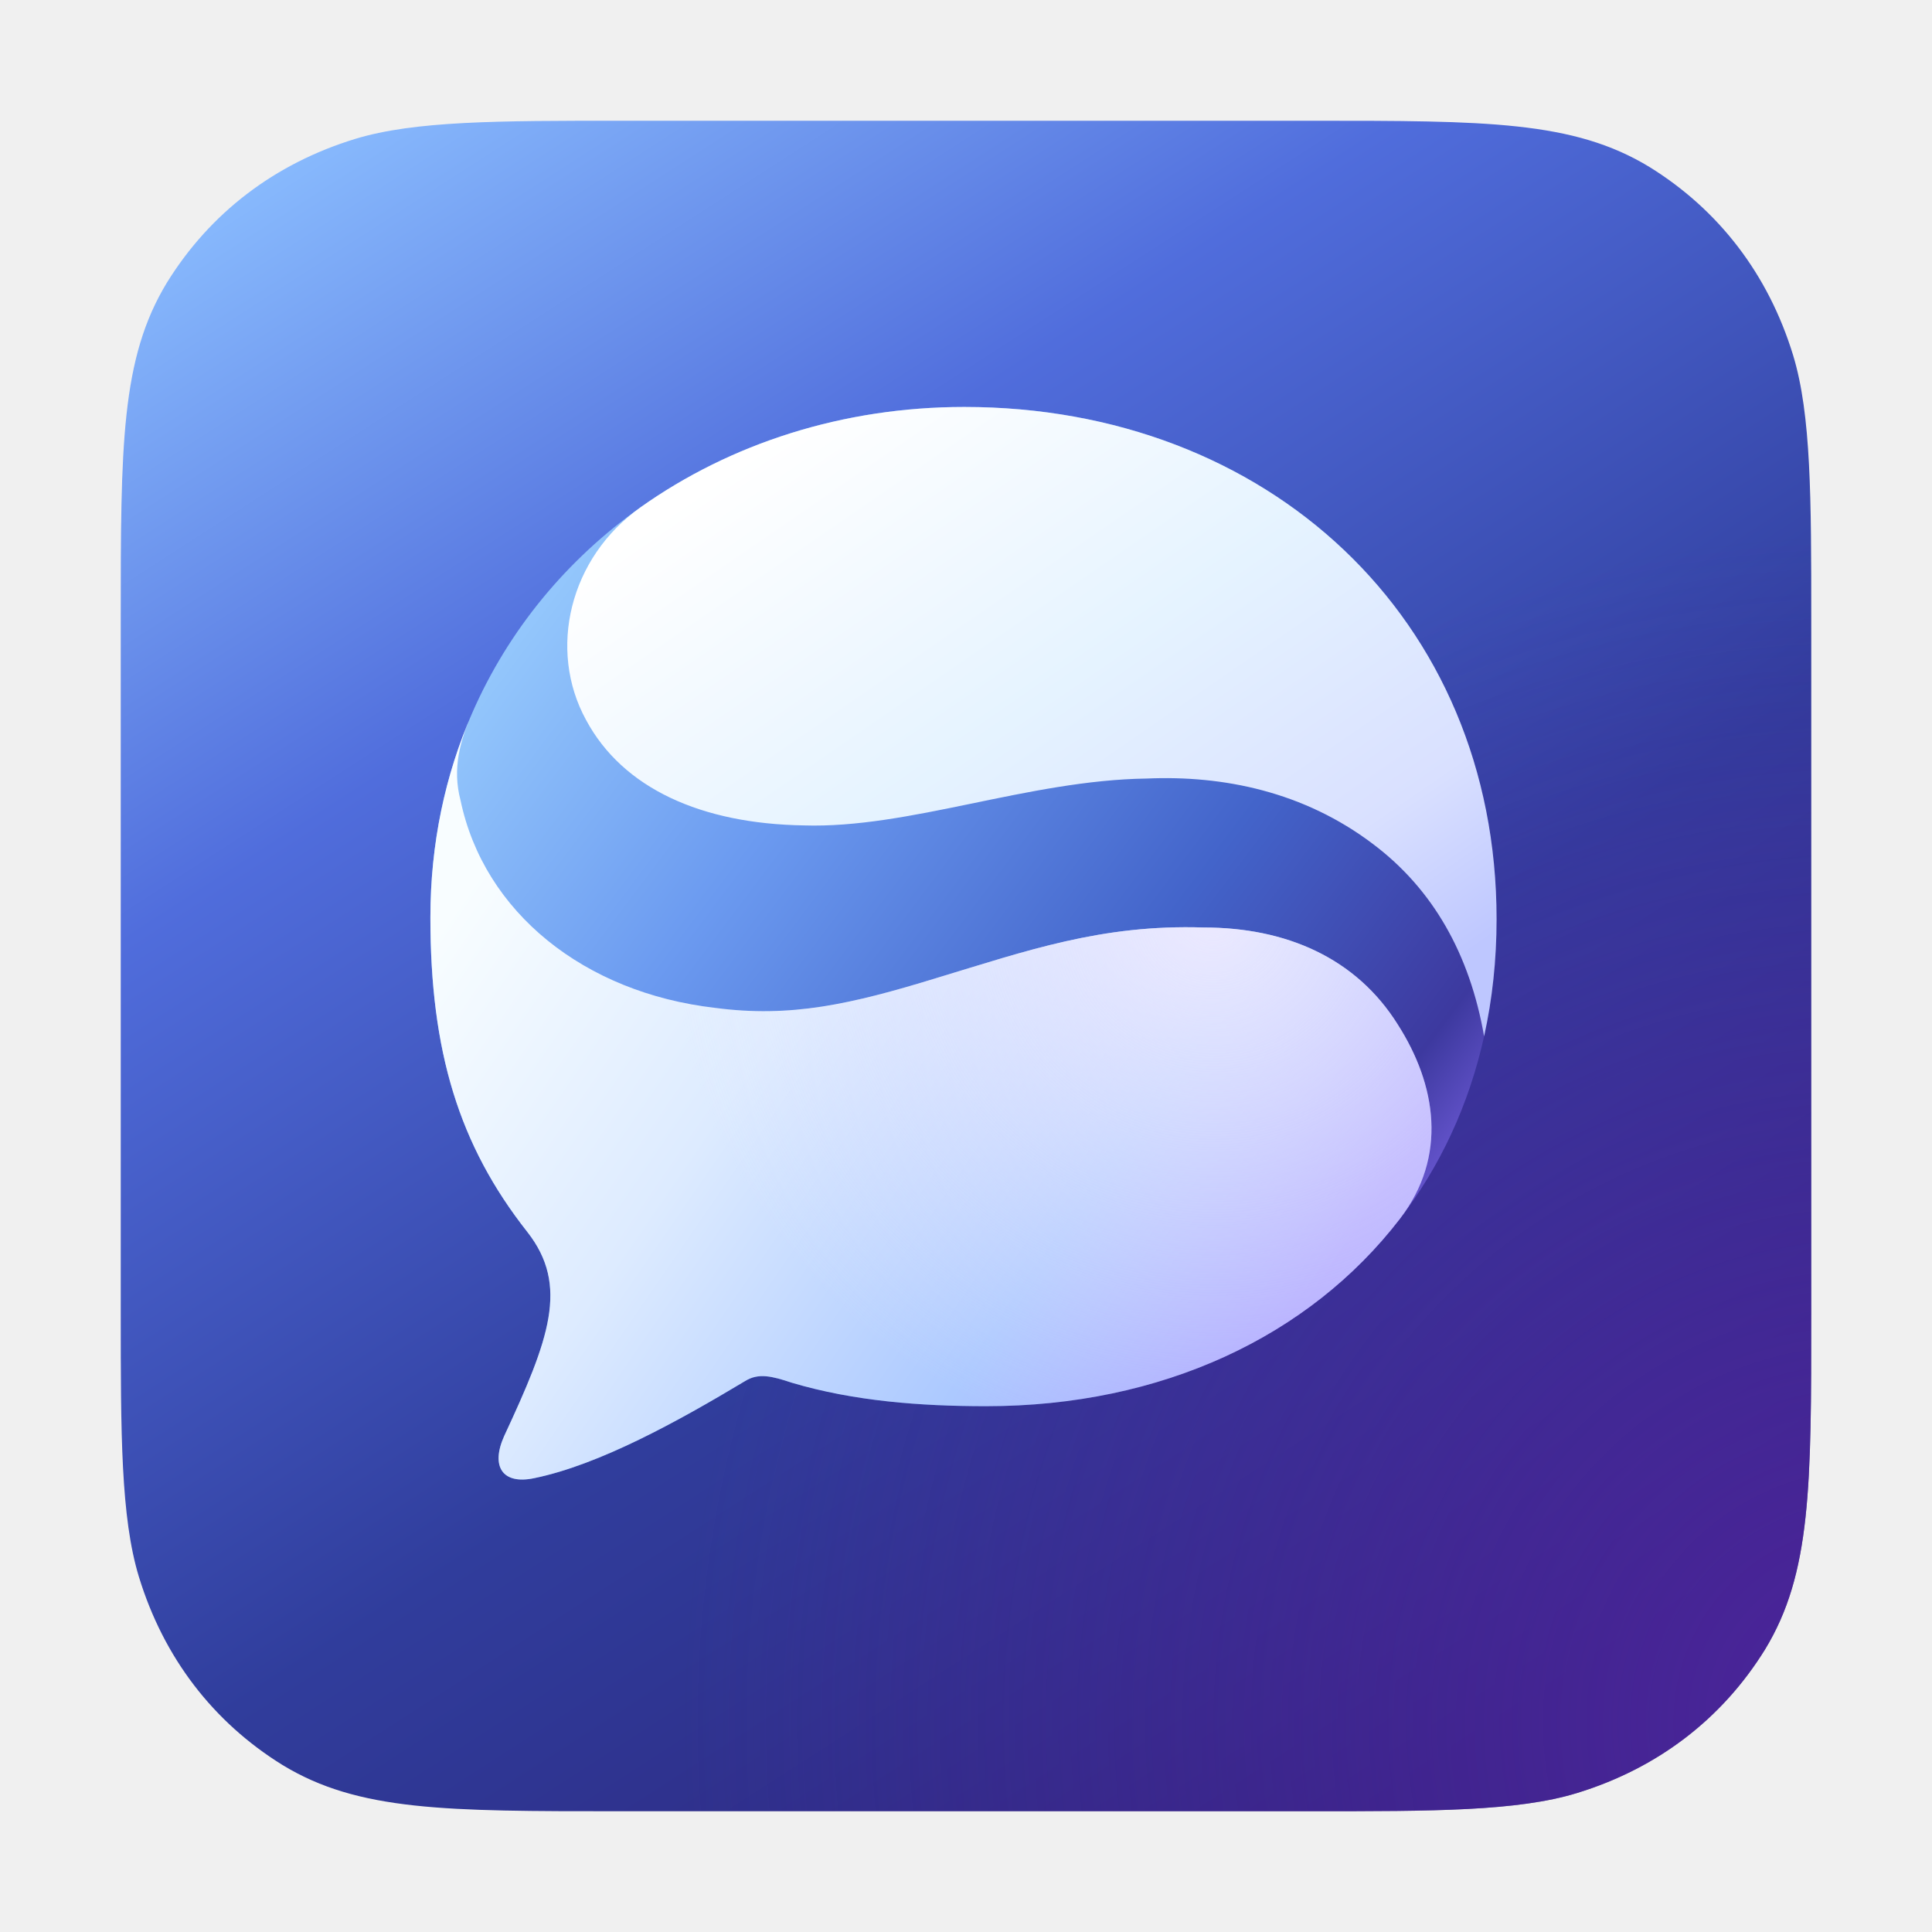
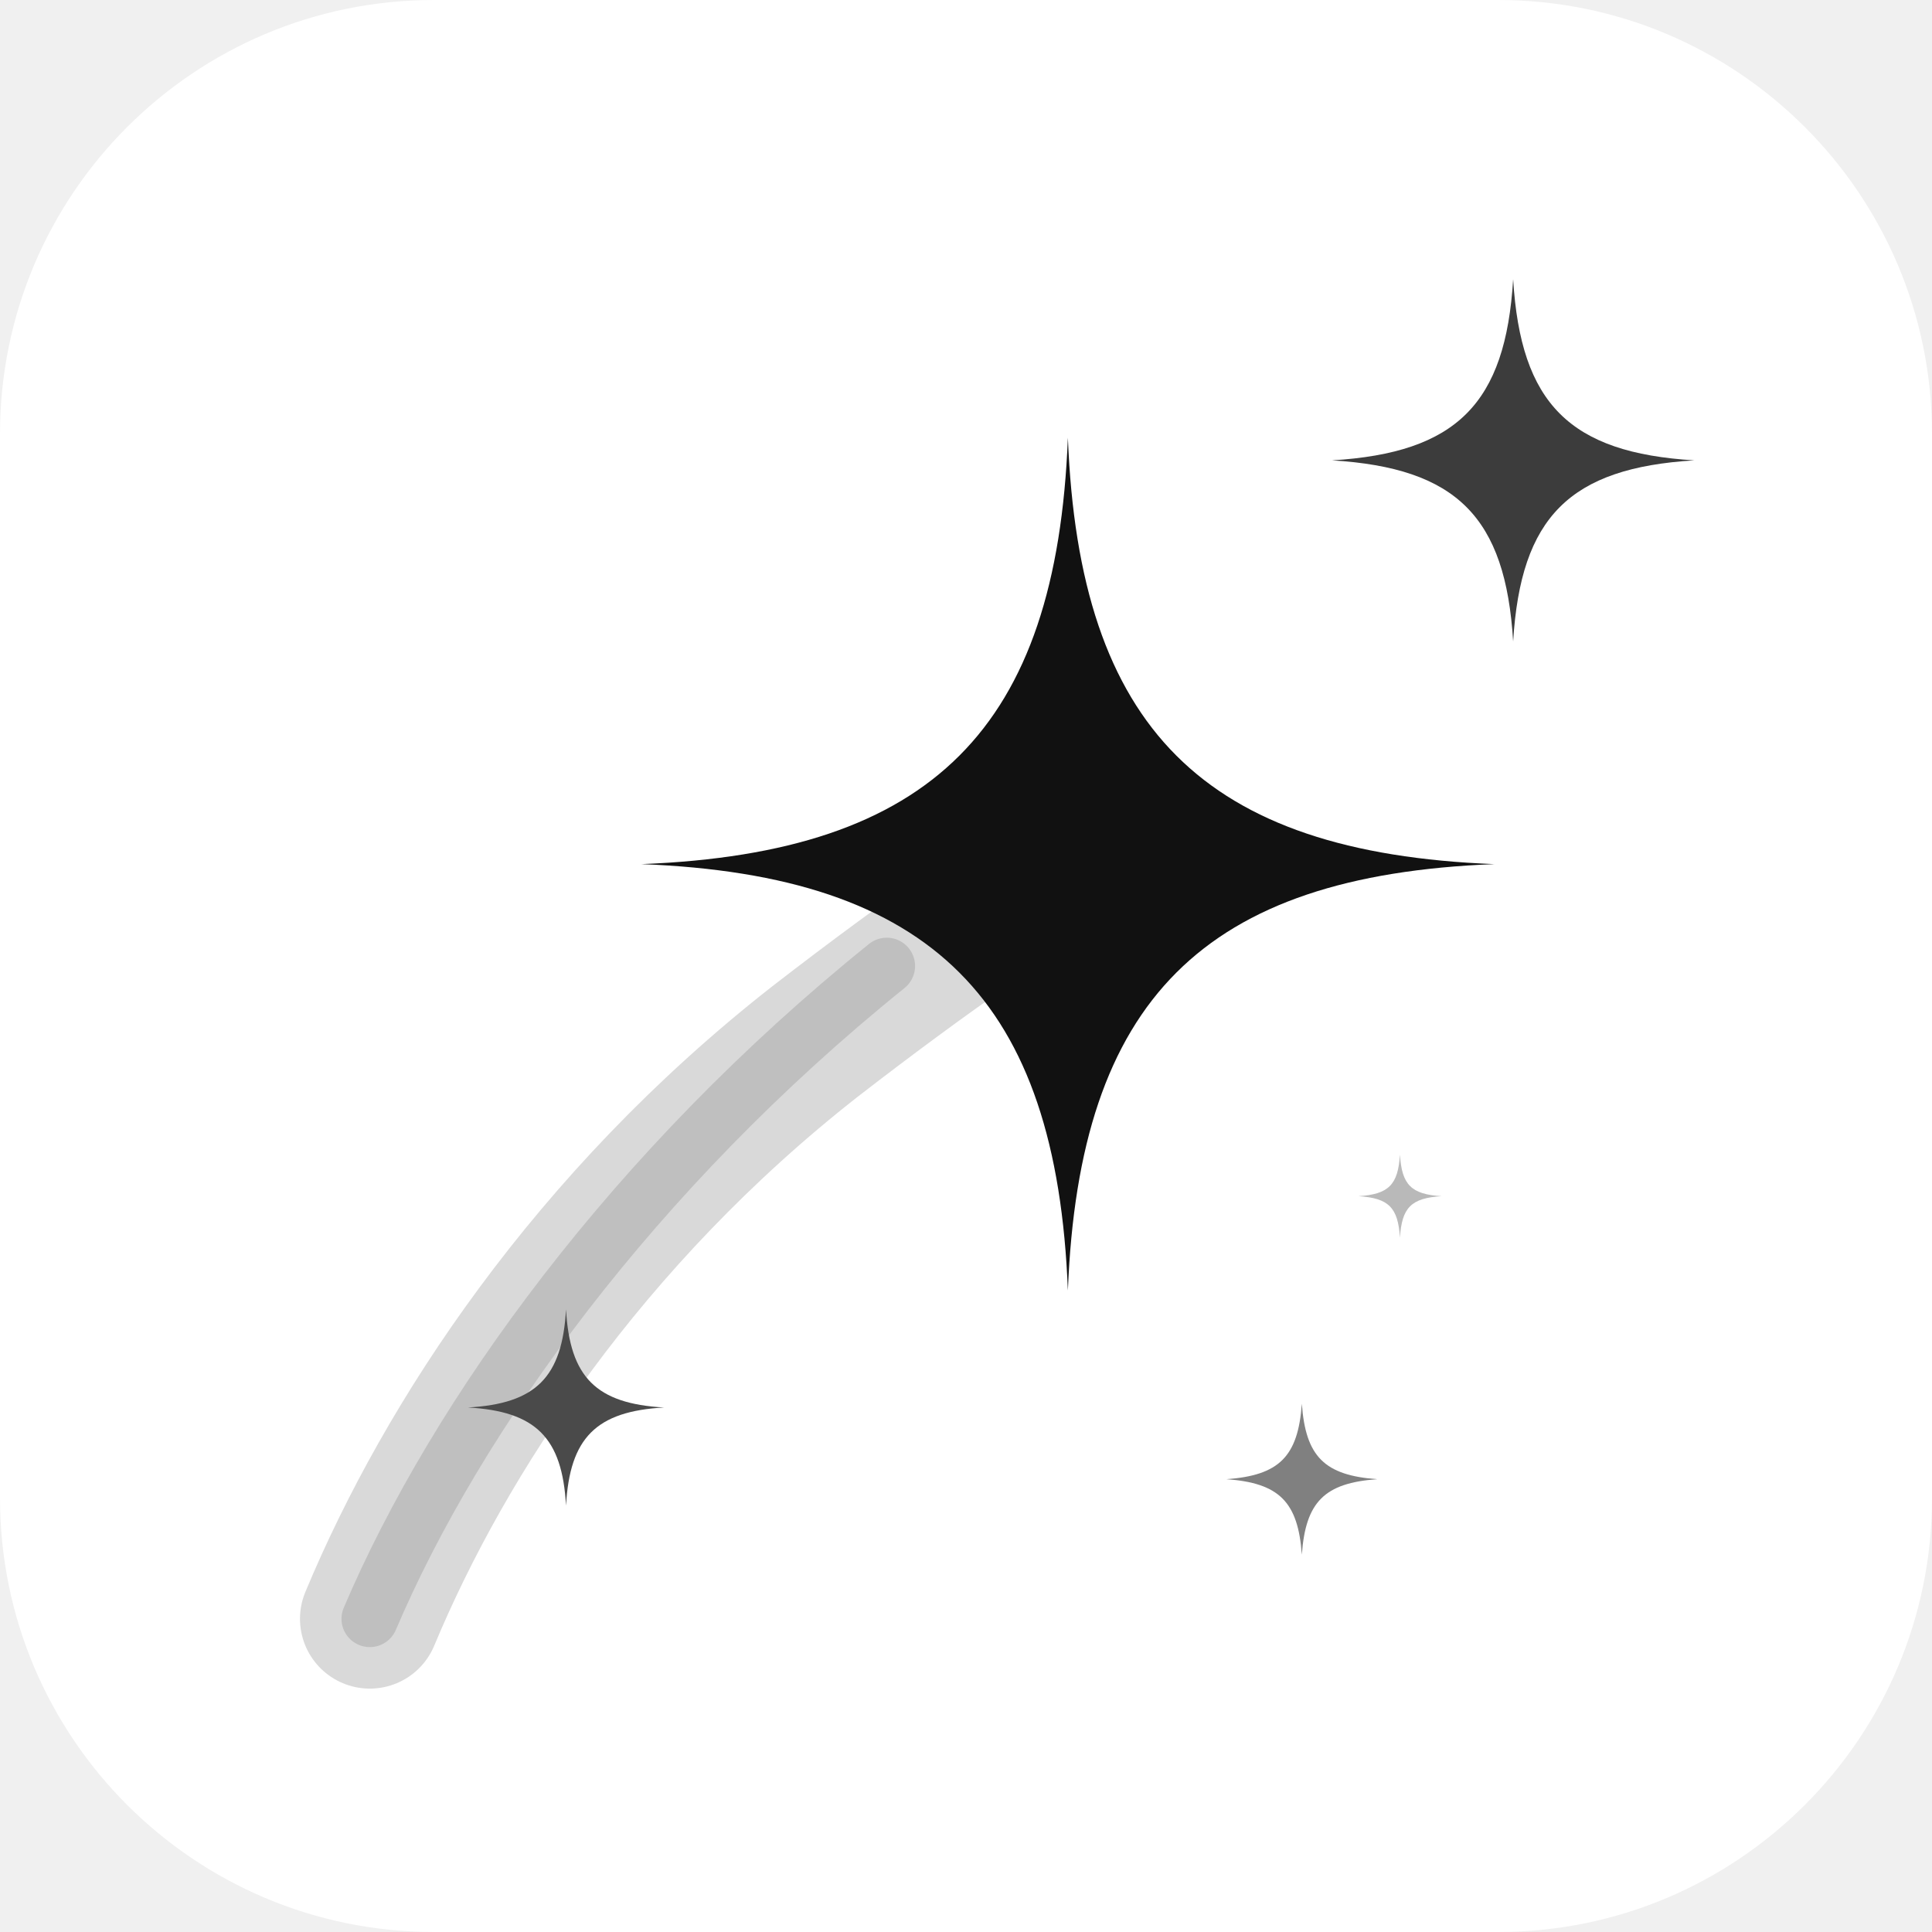
<svg xmlns="http://www.w3.org/2000/svg" width="1024" height="1024" viewBox="0 0 1024 1024" fill="none">
-   <defs>
-     <linearGradient id="background" x1="100" y1="0" x2="760" y2="1024" gradientUnits="userSpaceOnUse">
-       <stop offset="0" stop-color="#8BBEFF" />
-       <stop offset="0.30" stop-color="#506DDC" />
-       <stop offset="0.65" stop-color="#303D9C" />
-       <stop offset="1" stop-color="#2D247C" />
-     </linearGradient>
-     <radialGradient id="violet-glow" cx="1060" cy="970" r="720" gradientUnits="userSpaceOnUse">
-       <stop offset="0" stop-color="#5625A5" stop-opacity="0.75" />
-       <stop offset="1" stop-color="#5625A5" stop-opacity="0" />
-     </radialGradient>
-     <linearGradient id="ribbon" x1="245" y1="245" x2="813" y2="673" gradientUnits="userSpaceOnUse">
-       <stop offset="0" stop-color="#9BCFFE" />
-       <stop offset="0.32" stop-color="#6B9AF0" />
-       <stop offset="0.64" stop-color="#4364CA" />
-       <stop offset="0.88" stop-color="#3D399F" />
-       <stop offset="1" stop-color="#7E65E9" />
-     </linearGradient>
-     <linearGradient id="upper" x1="425" y1="172" x2="706" y2="580" gradientUnits="userSpaceOnUse">
-       <stop offset="0" stop-color="#FFFFFF" />
-       <stop offset="0.45" stop-color="#E5F3FF" />
-       <stop offset="0.80" stop-color="#D9E0FF" />
-       <stop offset="1" stop-color="#BEC7FF" />
-     </linearGradient>
-     <linearGradient id="lower" x1="215" y1="457" x2="678" y2="776" gradientUnits="userSpaceOnUse">
-       <stop offset="0" stop-color="#F8FDFF" />
-       <stop offset="0.36" stop-color="#DDEBFF" />
-       <stop offset="0.74" stop-color="#ACC9FF" />
-       <stop offset="1" stop-color="#ACA6FF" />
-     </linearGradient>
-     <radialGradient id="lower-light" cx="662" cy="480" r="330" gradientUnits="userSpaceOnUse">
-       <stop offset="0" stop-color="#F6EEFF" stop-opacity="0.85" />
-       <stop offset="1" stop-color="#F6EEFF" stop-opacity="0" />
-     </radialGradient>
-   </defs>
-   <g transform="translate(64 64) scale(0.875)">
-     <path id="bytwina-background" d="M 302 0 H 722 C 827 0 880 0 926 28 C 968 54 998 93 1013 142 C 1024 178 1024 229 1024 302 V 722 C 1024 827 1024 880 996 926 C 970 968 931 998 882 1013 C 846 1024 795 1024 722 1024 H 302 C 197 1024 144 1024 98 996 C 56 970 26 931 11 882 C 0 846 0 795 0 722 V 302 C 0 197 0 144 28 98 C 54 56 93 26 142 11 C 178 0 229 0 302 0 Z" fill="url(#background)" />
-     <path id="bytwina-background-violet" d="M 302 0 H 722 C 827 0 880 0 926 28 C 968 54 998 93 1013 142 C 1024 178 1024 229 1024 302 V 722 C 1024 827 1024 880 996 926 C 970 968 931 998 882 1013 C 846 1024 795 1024 722 1024 H 302 C 197 1024 144 1024 98 996 C 56 970 26 931 11 882 C 0 846 0 795 0 722 V 302 C 0 197 0 144 28 98 C 54 56 93 26 142 11 C 178 0 229 0 302 0 Z" fill="url(#violet-glow)" />
-     <path id="bytwina-bubble-body" d="M 510.986 173.37 C 437.474 173.37 369.356 195.474 314.784 234.202 C 270.348 265.735 234.893 308.29 212.816 358.907 C 196.566 396.163 187.564 437.786 187.564 482.598 C 187.564 563.707 204.8 620.483 246.368 673.204 C 271.715 705.648 259.549 738.091 232.174 796.895 C 224.063 815.145 231.16 826.297 250.424 822.242 C 289.964 814.131 337.616 787.77 378.17 763.438 C 386.281 758.368 394.392 760.396 406.558 764.451 C 444.071 775.604 484.626 778.646 524.166 778.646 C 630.527 778.646 719.958 736.501 774.853 665.093 C 799.075 633.585 816.573 596.379 825.834 554.582 C 830.797 532.187 833.394 508.473 833.394 483.612 C 833.394 301.117 694.495 173.37 510.986 173.37 Z" fill="url(#ribbon)" />
-     <path id="bytwina-upper-wave" d="M 314.784 234.202 C 369.356 195.474 437.474 173.37 510.986 173.37 C 694.495 173.37 833.394 301.117 833.394 483.612 C 833.394 508.473 830.797 532.187 825.834 554.582 C 817.172 504.903 794.867 465.362 758.368 437.988 C 716.8 406.558 668.135 396.42 621.497 398.448 C 549.513 399.461 477.529 428.863 413.655 426.836 C 351.81 425.822 304.158 404.531 281.853 362.962 C 258.535 320.38 271.789 264.713 314.784 234.202 Z" fill="url(#upper)" />
-     <path id="bytwina-lower-wave" d="M 212.816 358.907 C 196.566 396.163 187.564 437.786 187.564 482.598 C 187.564 563.707 204.8 620.483 246.368 673.204 C 271.715 705.648 259.549 738.091 232.174 796.895 C 224.063 815.145 231.16 826.297 250.424 822.242 C 289.964 814.131 337.616 787.77 378.17 763.438 C 386.281 758.368 394.392 760.396 406.558 764.451 C 444.071 775.604 484.626 778.646 524.166 778.646 C 630.527 778.646 719.958 736.501 774.853 665.093 C 803.895 627.315 796.895 583.984 773.576 547.485 C 748.23 506.931 705.648 488.681 655.968 488.681 C 594.123 486.653 548.499 502.875 494.764 519.097 C 442.044 535.319 405.545 543.43 359.921 537.347 C 280.84 528.222 220.008 479.556 205.814 411.628 C 200.745 392.364 205.52 375.635 212.816 358.907 Z" fill="url(#lower)" />
-     <path id="bytwina-lower-wave-light" d="M 212.816 358.907 C 196.566 396.163 187.564 437.786 187.564 482.598 C 187.564 563.707 204.8 620.483 246.368 673.204 C 271.715 705.648 259.549 738.091 232.174 796.895 C 224.063 815.145 231.16 826.297 250.424 822.242 C 289.964 814.131 337.616 787.77 378.17 763.438 C 386.281 758.368 394.392 760.396 406.558 764.451 C 444.071 775.604 484.626 778.646 524.166 778.646 C 630.527 778.646 719.958 736.501 774.853 665.093 C 803.895 627.315 796.895 583.984 773.576 547.485 C 748.23 506.931 705.648 488.681 655.968 488.681 C 594.123 486.653 548.499 502.875 494.764 519.097 C 442.044 535.319 405.545 543.43 359.921 537.347 C 280.84 528.222 220.008 479.556 205.814 411.628 C 200.745 392.364 205.52 375.635 212.816 358.907 Z" fill="url(#lower-light)" />
-   </g>
+   <rect width="1024" height="1024" rx="230" fill="#ffffff" />
+   <path d="M 196 858 C 236 762 312 646 432 552 C 494 504 544 470 578 450" stroke="#d9d9d9" stroke-width="74" stroke-linecap="round" fill="none" />
+   <path d="M 196 858 C 242 750 336 620 470 512" stroke="#bfbfbf" stroke-width="30" stroke-linecap="round" fill="none" />
+   <path d="M 566 232 C 572 386 638 452 792 458 C 638 464 572 530 566 684 C 560 530 494 464 340 458 C 494 452 560 386 566 232 Z" fill="#111111" />
+   <path d="M 802 148 C 806 214 832 240 898 244 C 832 248 806 274 802 340 C 798 274 772 248 706 244 C 772 240 798 214 802 148 Z" fill="#3c3c3c" />
+   <path d="M 300 694 C 302 730 316 744 352 746 C 316 748 302 762 300 798 C 298 762 284 748 248 746 C 284 744 298 730 300 694 Z" fill="#4a4a4a" />
+   <path d="M 690 744 C 692 772 702 782 730 784 C 702 786 692 796 690 824 C 688 796 678 786 650 784 C 678 782 688 772 690 744 Z" fill="#6a6a6a" fill-opacity="0.85" />
+   <path d="M 742 612 C 743 628 748 633 764 634 C 748 635 743 640 742 656 C 741 640 736 635 720 634 C 736 633 741 628 742 612 Z" fill="#8a8a8a" fill-opacity="0.6" />
</svg>
